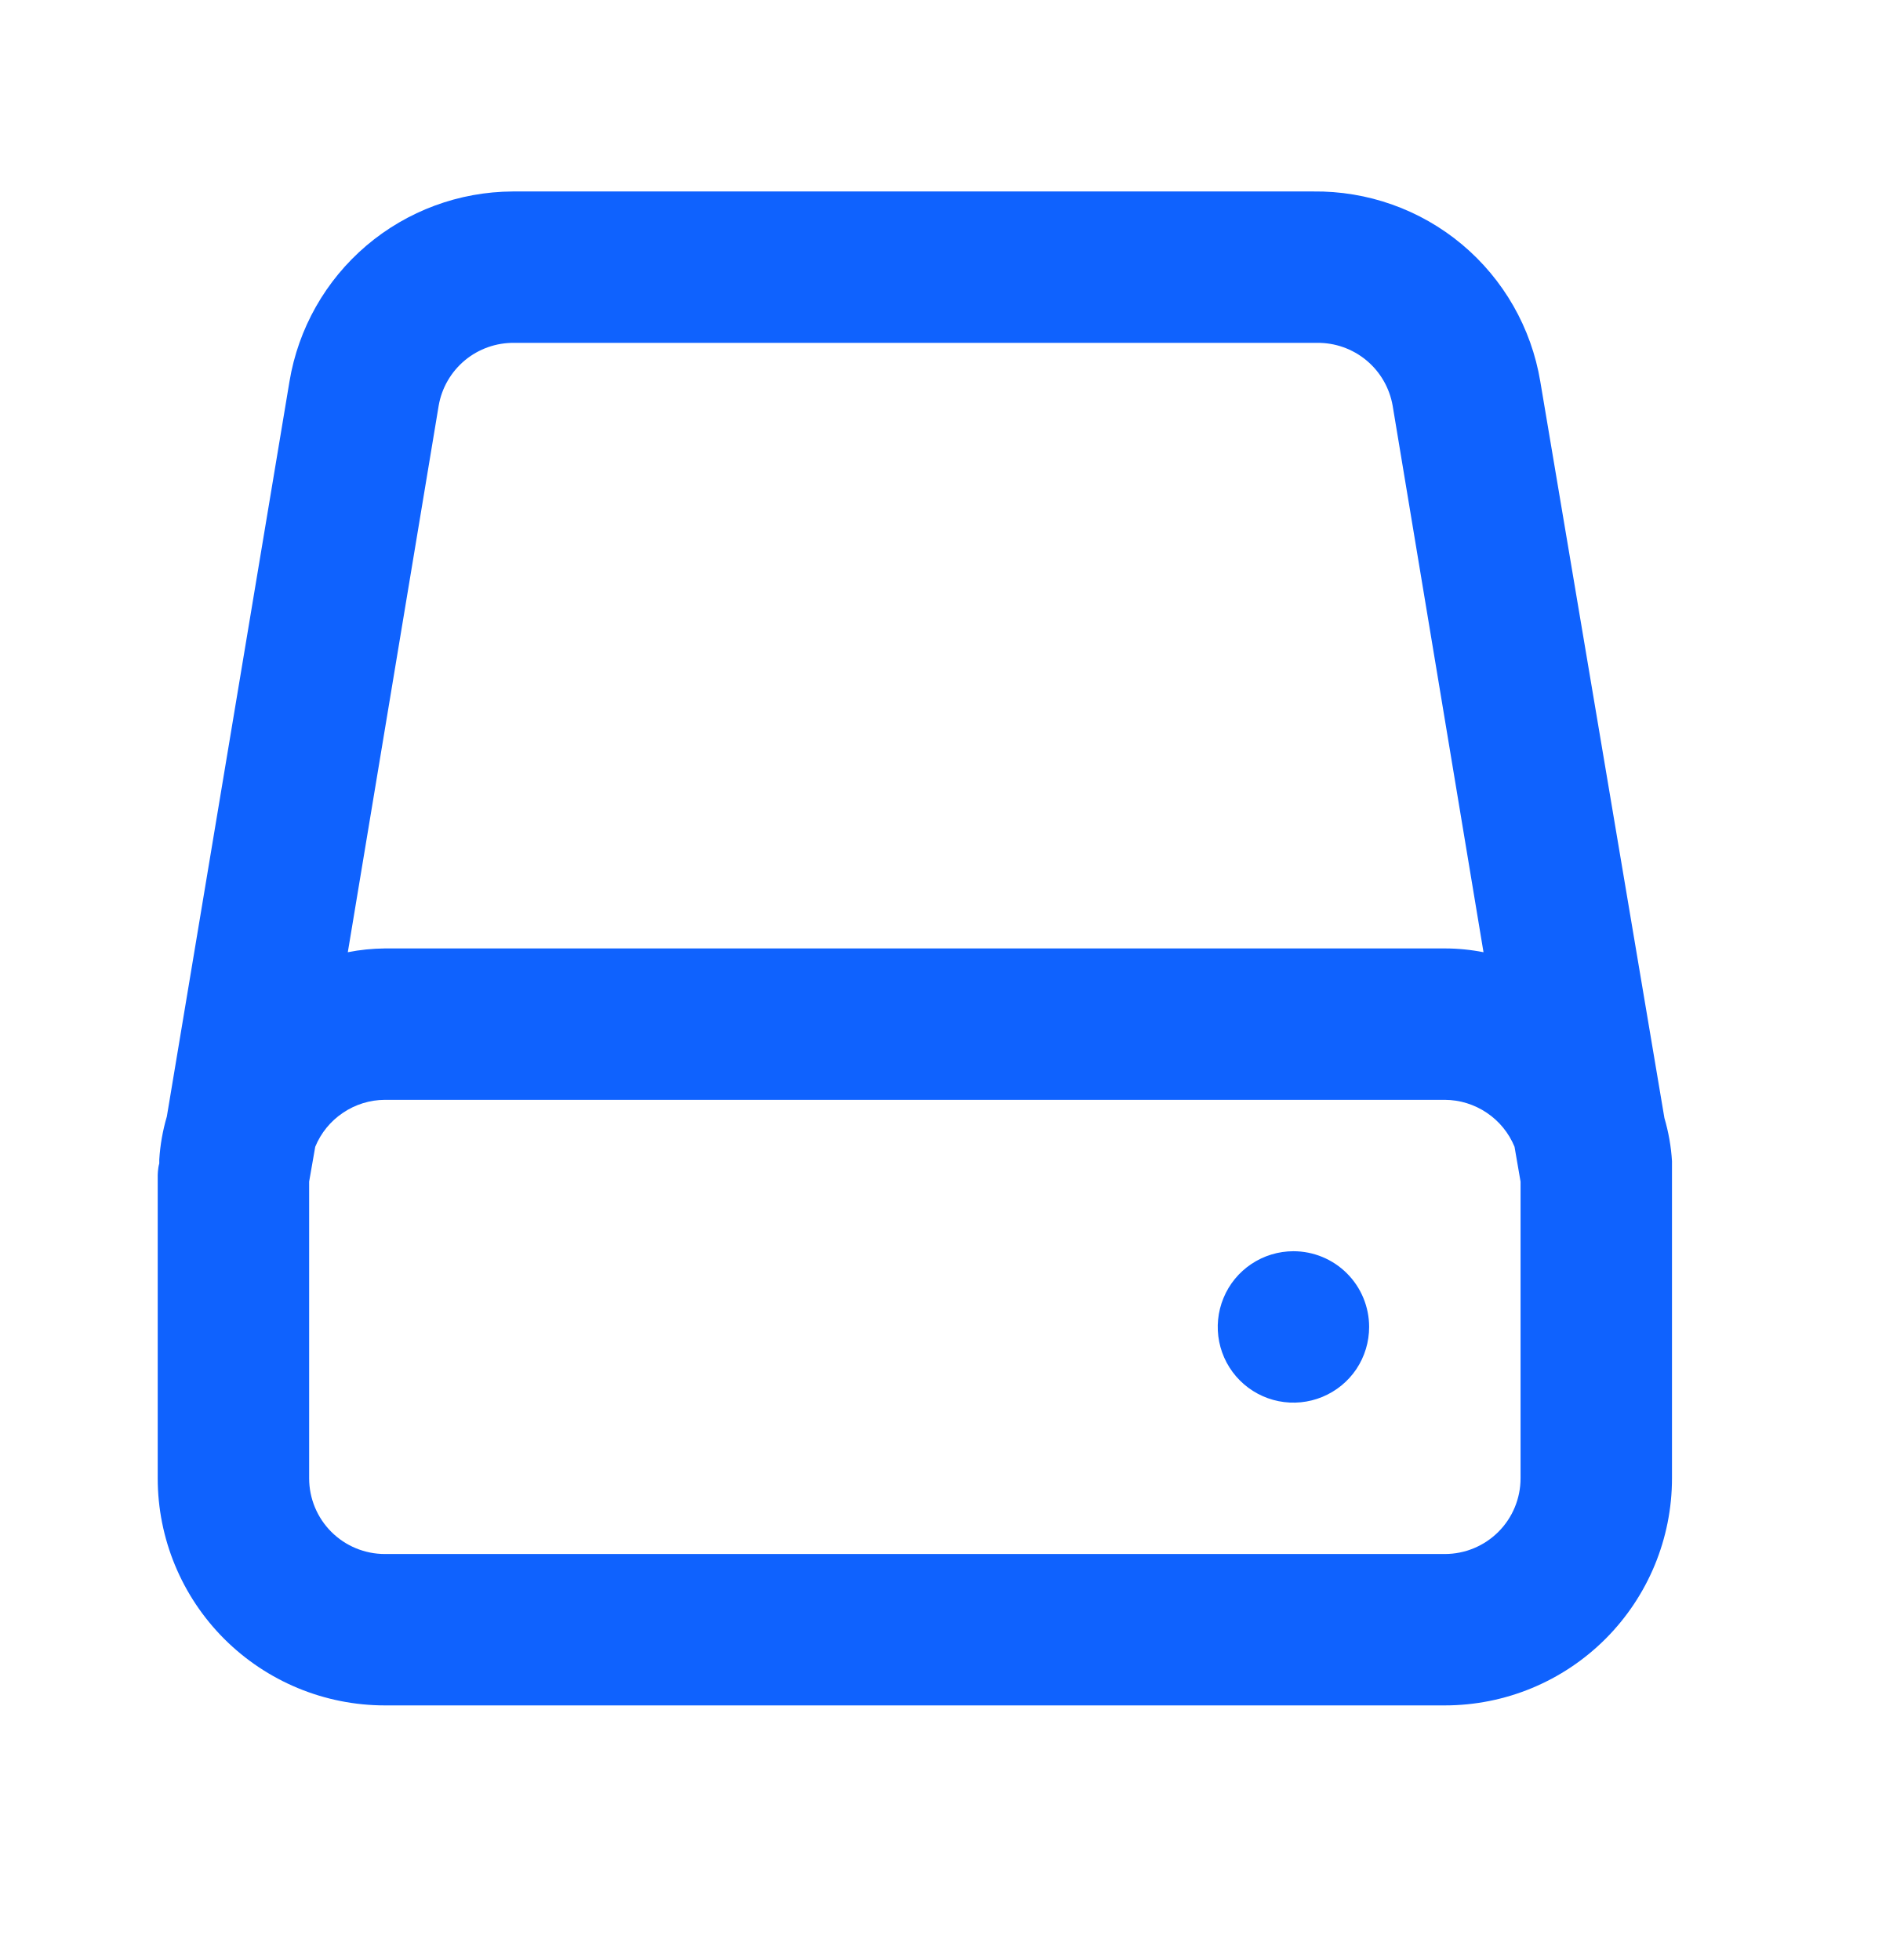
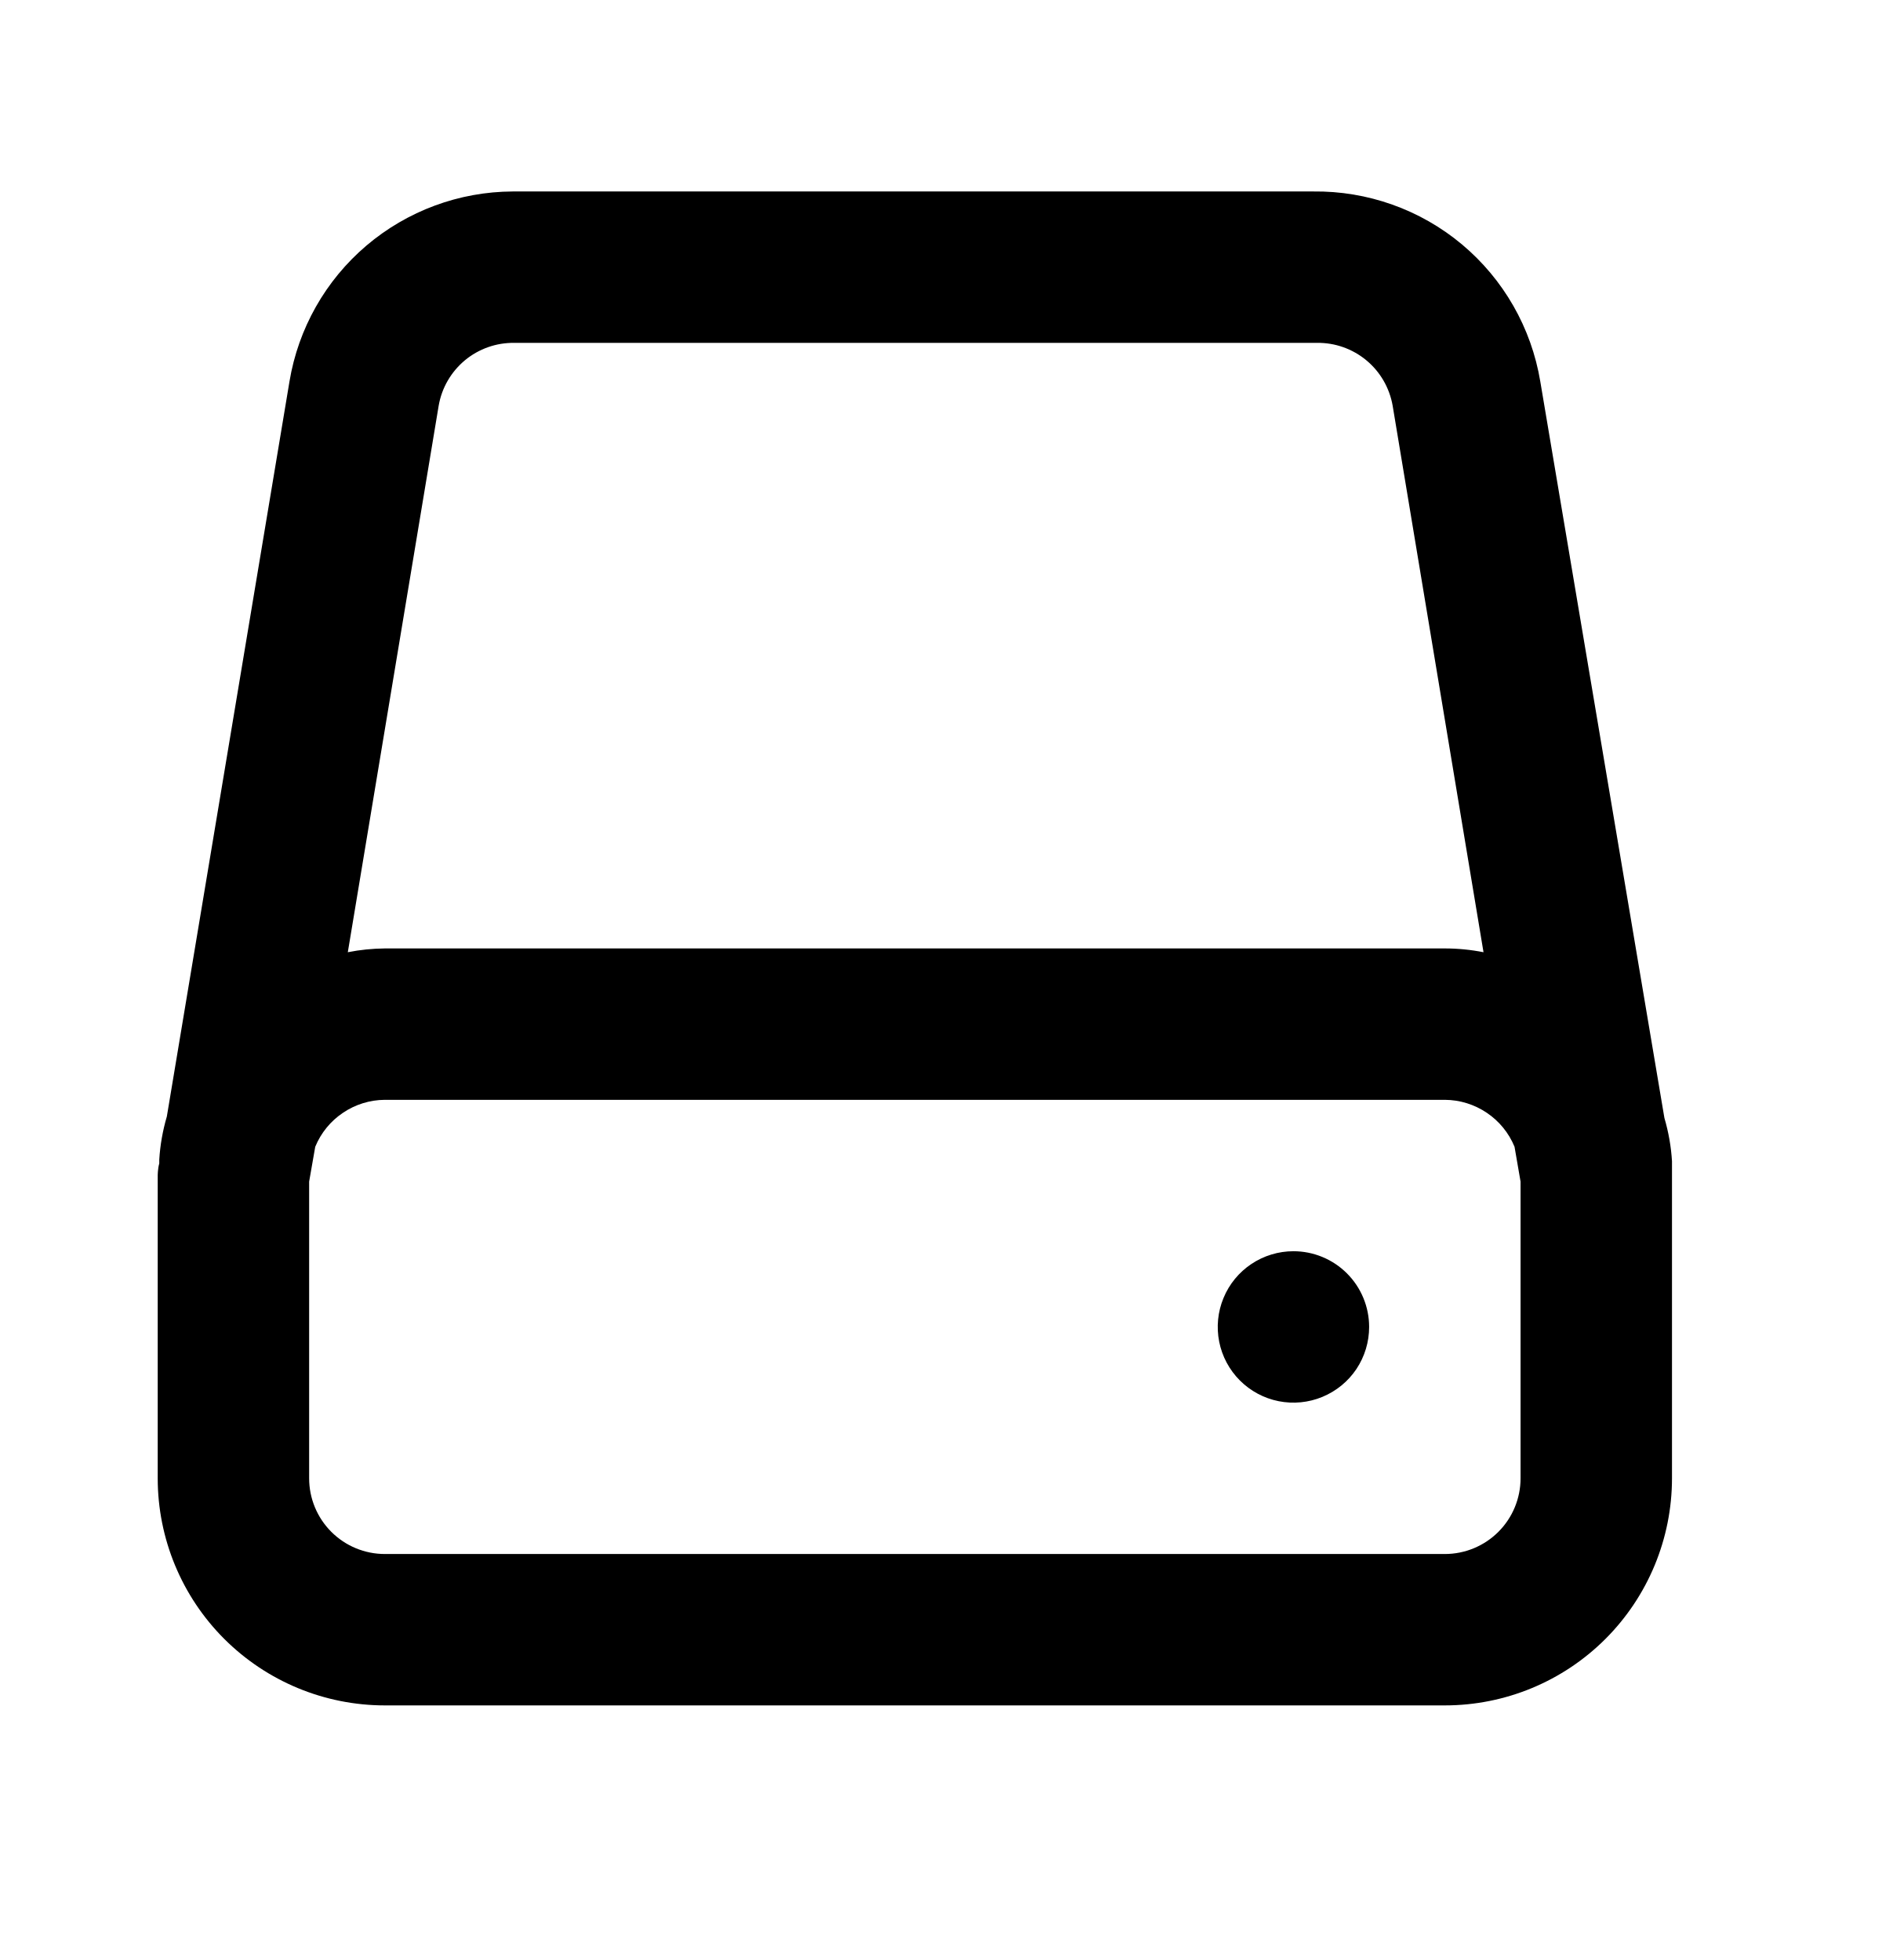
- <svg xmlns="http://www.w3.org/2000/svg" width="28" height="29" viewBox="0 0 28 29" fill="none">
-   <path d="M24.733 17.236V17.18C24.72 16.964 24.682 16.75 24.621 16.542L22.785 5.645C22.653 4.851 22.242 4.132 21.626 3.616C21.009 3.1 20.228 2.823 19.425 2.833H7.586C6.792 2.836 6.025 3.12 5.42 3.634C4.815 4.149 4.412 4.861 4.282 5.645L2.468 16.52C2.407 16.728 2.369 16.942 2.356 17.158V17.214C2.333 17.293 2.333 17.393 2.333 17.393V21.873C2.333 22.764 2.687 23.619 3.317 24.249C3.948 24.879 4.802 25.233 5.693 25.233H21.373C22.265 25.233 23.119 24.879 23.749 24.249C24.379 23.619 24.733 22.764 24.733 21.873V17.393C24.733 17.393 24.733 17.293 24.733 17.236ZM6.489 6.003C6.534 5.74 6.672 5.502 6.877 5.331C7.082 5.161 7.342 5.069 7.609 5.073H19.481C19.747 5.069 20.007 5.161 20.212 5.331C20.418 5.502 20.555 5.74 20.601 6.003L21.945 14.089C21.756 14.052 21.565 14.033 21.373 14.033H5.693C5.509 14.035 5.325 14.053 5.145 14.089L6.489 6.003ZM22.493 21.873C22.493 22.17 22.375 22.455 22.165 22.665C21.955 22.875 21.67 22.993 21.373 22.993H5.693C5.396 22.993 5.111 22.875 4.901 22.665C4.691 22.455 4.573 22.17 4.573 21.873V17.483L4.663 16.968C4.747 16.763 4.89 16.588 5.073 16.465C5.256 16.341 5.472 16.274 5.693 16.273H21.373C21.595 16.274 21.81 16.341 21.994 16.465C22.177 16.588 22.32 16.763 22.404 16.968L22.493 17.483V21.873ZM19.133 18.513C18.912 18.513 18.695 18.579 18.511 18.702C18.327 18.825 18.183 19 18.099 19.205C18.014 19.409 17.992 19.635 18.035 19.852C18.078 20.069 18.185 20.269 18.341 20.425C18.498 20.582 18.698 20.689 18.915 20.732C19.132 20.775 19.357 20.753 19.562 20.668C19.767 20.583 19.942 20.44 20.065 20.256C20.188 20.071 20.253 19.855 20.253 19.633C20.253 19.336 20.135 19.051 19.925 18.841C19.715 18.631 19.43 18.513 19.133 18.513Z" fill="#0F62FE" />
+ <svg xmlns="http://www.w3.org/2000/svg" width="28" height="29" viewBox="0 0 28 29">
+   <path d="M24.733 17.236V17.18C24.72 16.964 24.682 16.75 24.621 16.542L22.785 5.645C22.653 4.851 22.242 4.132 21.626 3.616C21.009 3.1 20.228 2.823 19.425 2.833H7.586C6.792 2.836 6.025 3.12 5.42 3.634C4.815 4.149 4.412 4.861 4.282 5.645L2.468 16.52C2.407 16.728 2.369 16.942 2.356 17.158V17.214C2.333 17.293 2.333 17.393 2.333 17.393V21.873C2.333 22.764 2.687 23.619 3.317 24.249C3.948 24.879 4.802 25.233 5.693 25.233H21.373C22.265 25.233 23.119 24.879 23.749 24.249C24.379 23.619 24.733 22.764 24.733 21.873V17.393C24.733 17.393 24.733 17.293 24.733 17.236ZM6.489 6.003C6.534 5.74 6.672 5.502 6.877 5.331C7.082 5.161 7.342 5.069 7.609 5.073H19.481C19.747 5.069 20.007 5.161 20.212 5.331C20.418 5.502 20.555 5.74 20.601 6.003L21.945 14.089C21.756 14.052 21.565 14.033 21.373 14.033H5.693C5.509 14.035 5.325 14.053 5.145 14.089L6.489 6.003ZM22.493 21.873C22.493 22.17 22.375 22.455 22.165 22.665C21.955 22.875 21.67 22.993 21.373 22.993H5.693C5.396 22.993 5.111 22.875 4.901 22.665C4.691 22.455 4.573 22.17 4.573 21.873V17.483L4.663 16.968C4.747 16.763 4.89 16.588 5.073 16.465C5.256 16.341 5.472 16.274 5.693 16.273H21.373C21.595 16.274 21.81 16.341 21.994 16.465C22.177 16.588 22.32 16.763 22.404 16.968L22.493 17.483V21.873ZM19.133 18.513C18.912 18.513 18.695 18.579 18.511 18.702C18.327 18.825 18.183 19 18.099 19.205C18.014 19.409 17.992 19.635 18.035 19.852C18.078 20.069 18.185 20.269 18.341 20.425C18.498 20.582 18.698 20.689 18.915 20.732C19.132 20.775 19.357 20.753 19.562 20.668C19.767 20.583 19.942 20.44 20.065 20.256C20.188 20.071 20.253 19.855 20.253 19.633C20.253 19.336 20.135 19.051 19.925 18.841C19.715 18.631 19.43 18.513 19.133 18.513Z" />
</svg>
